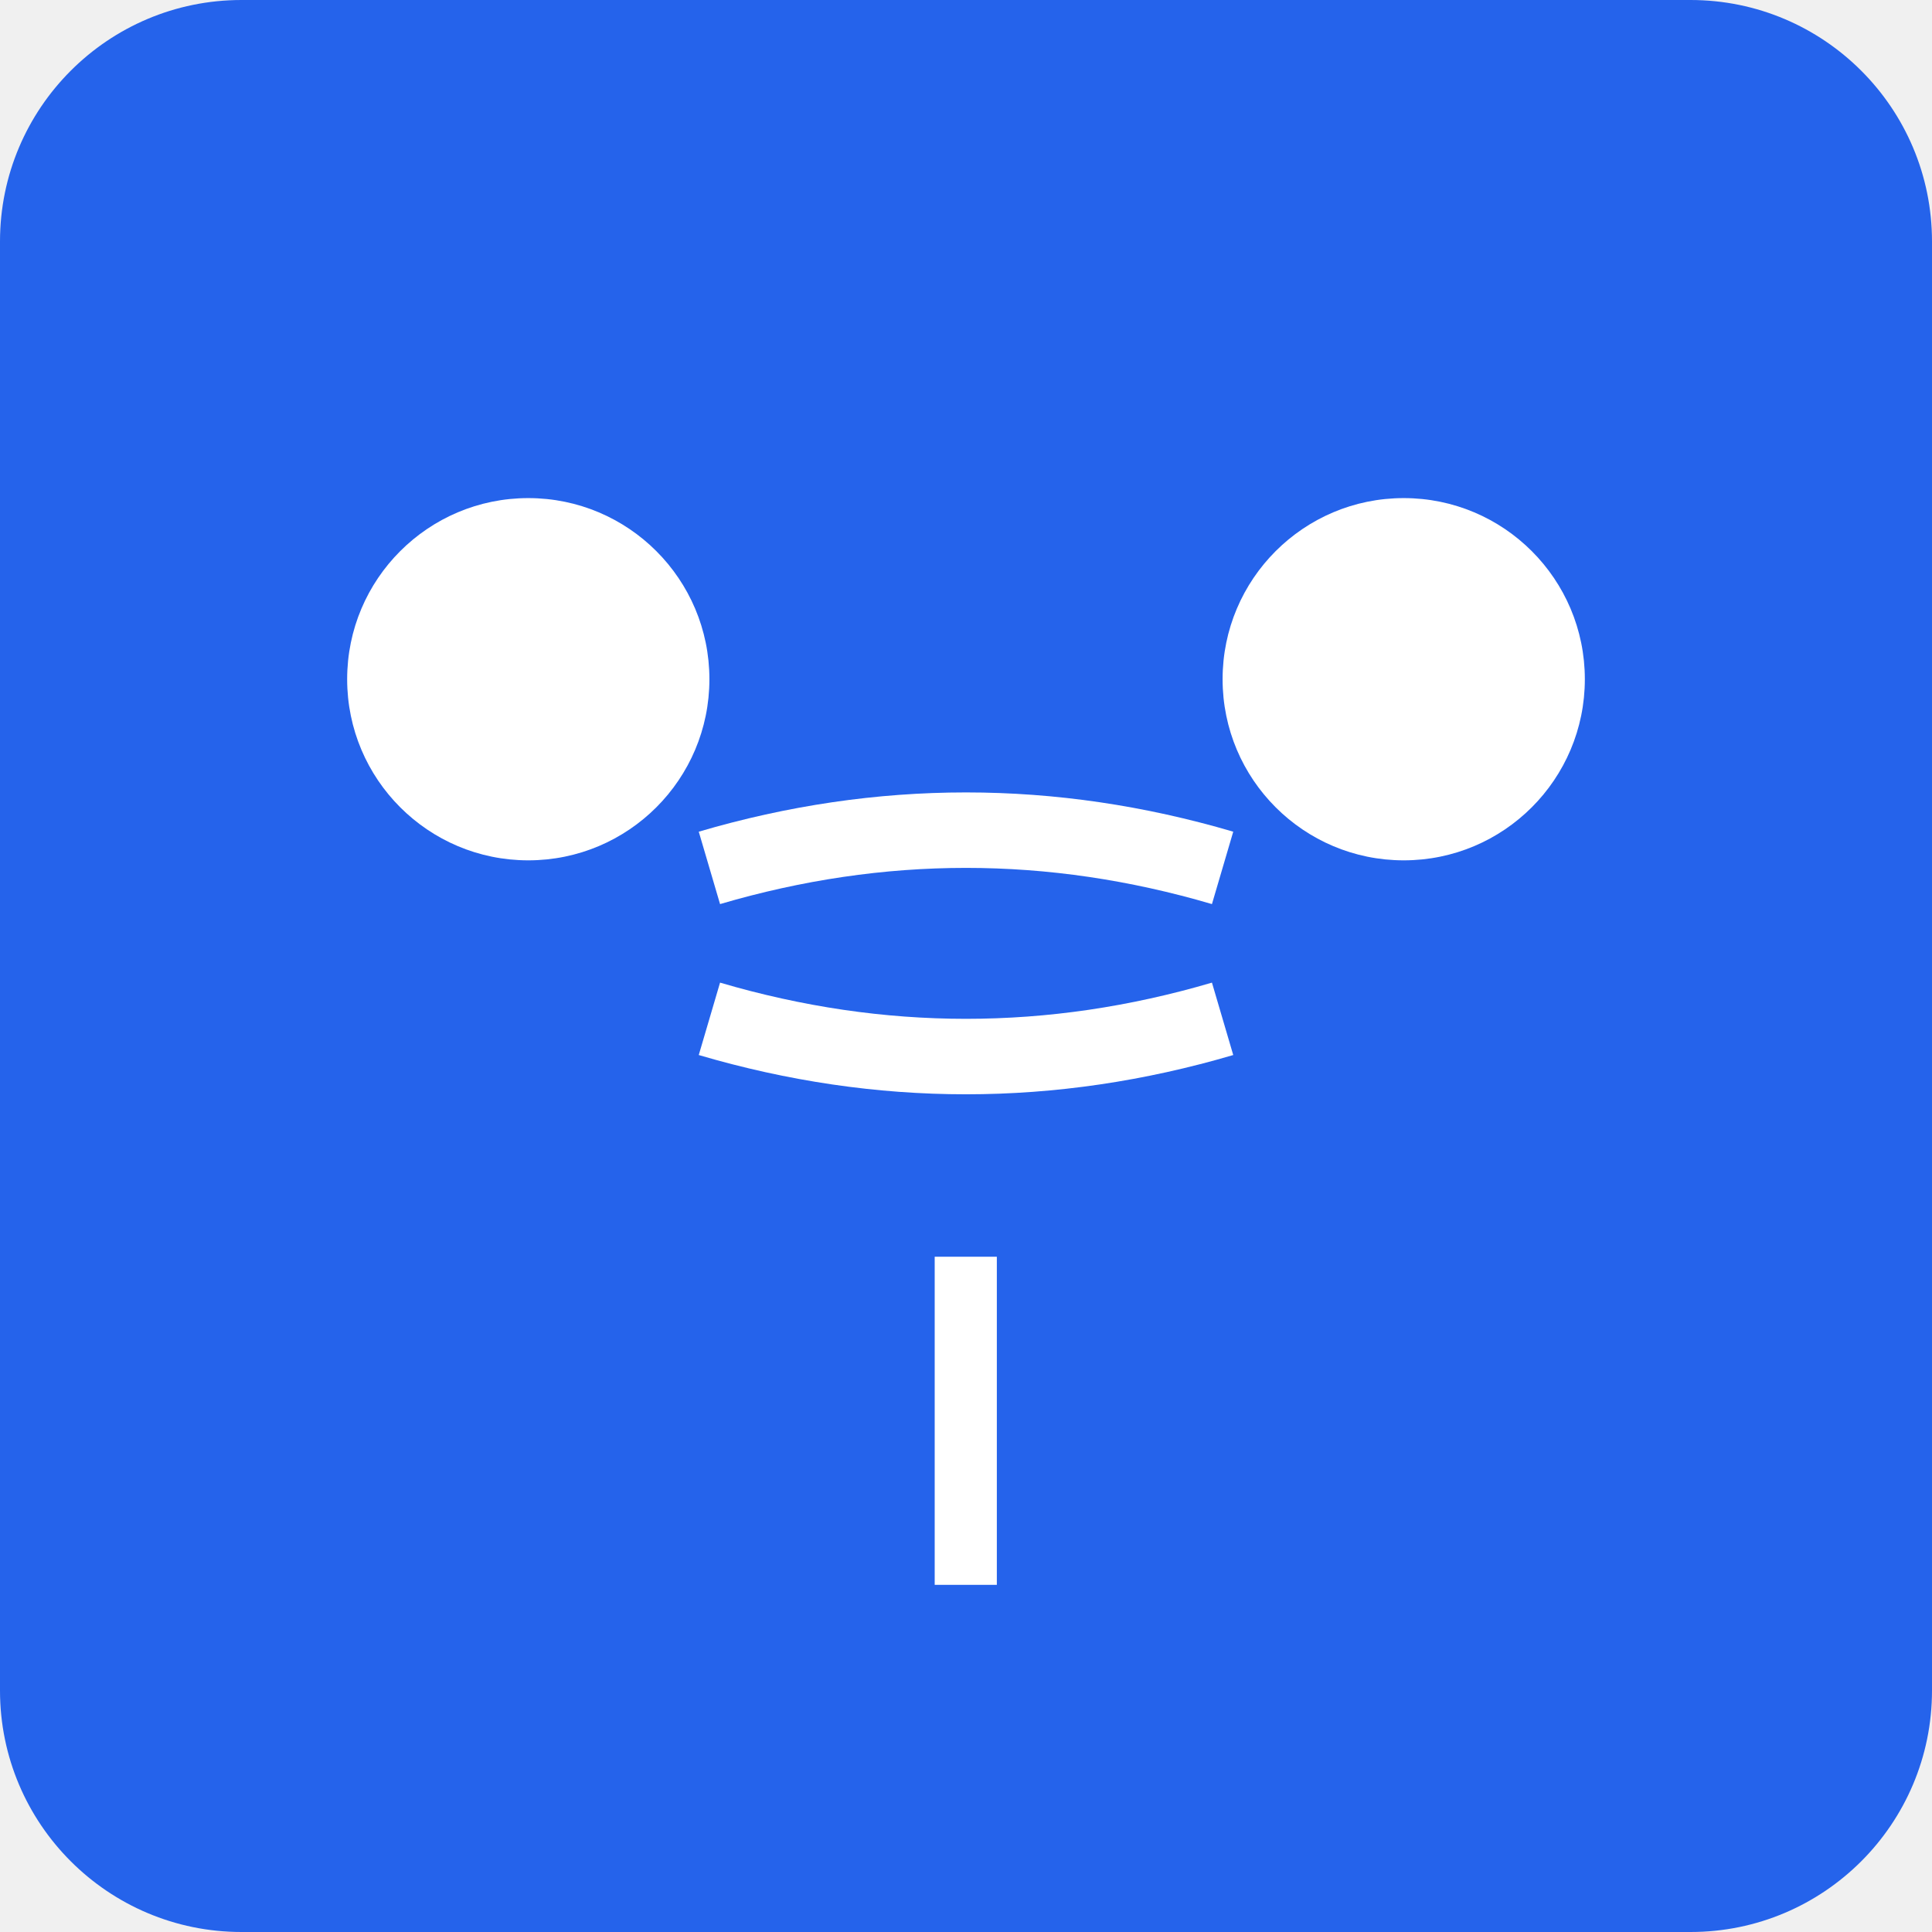
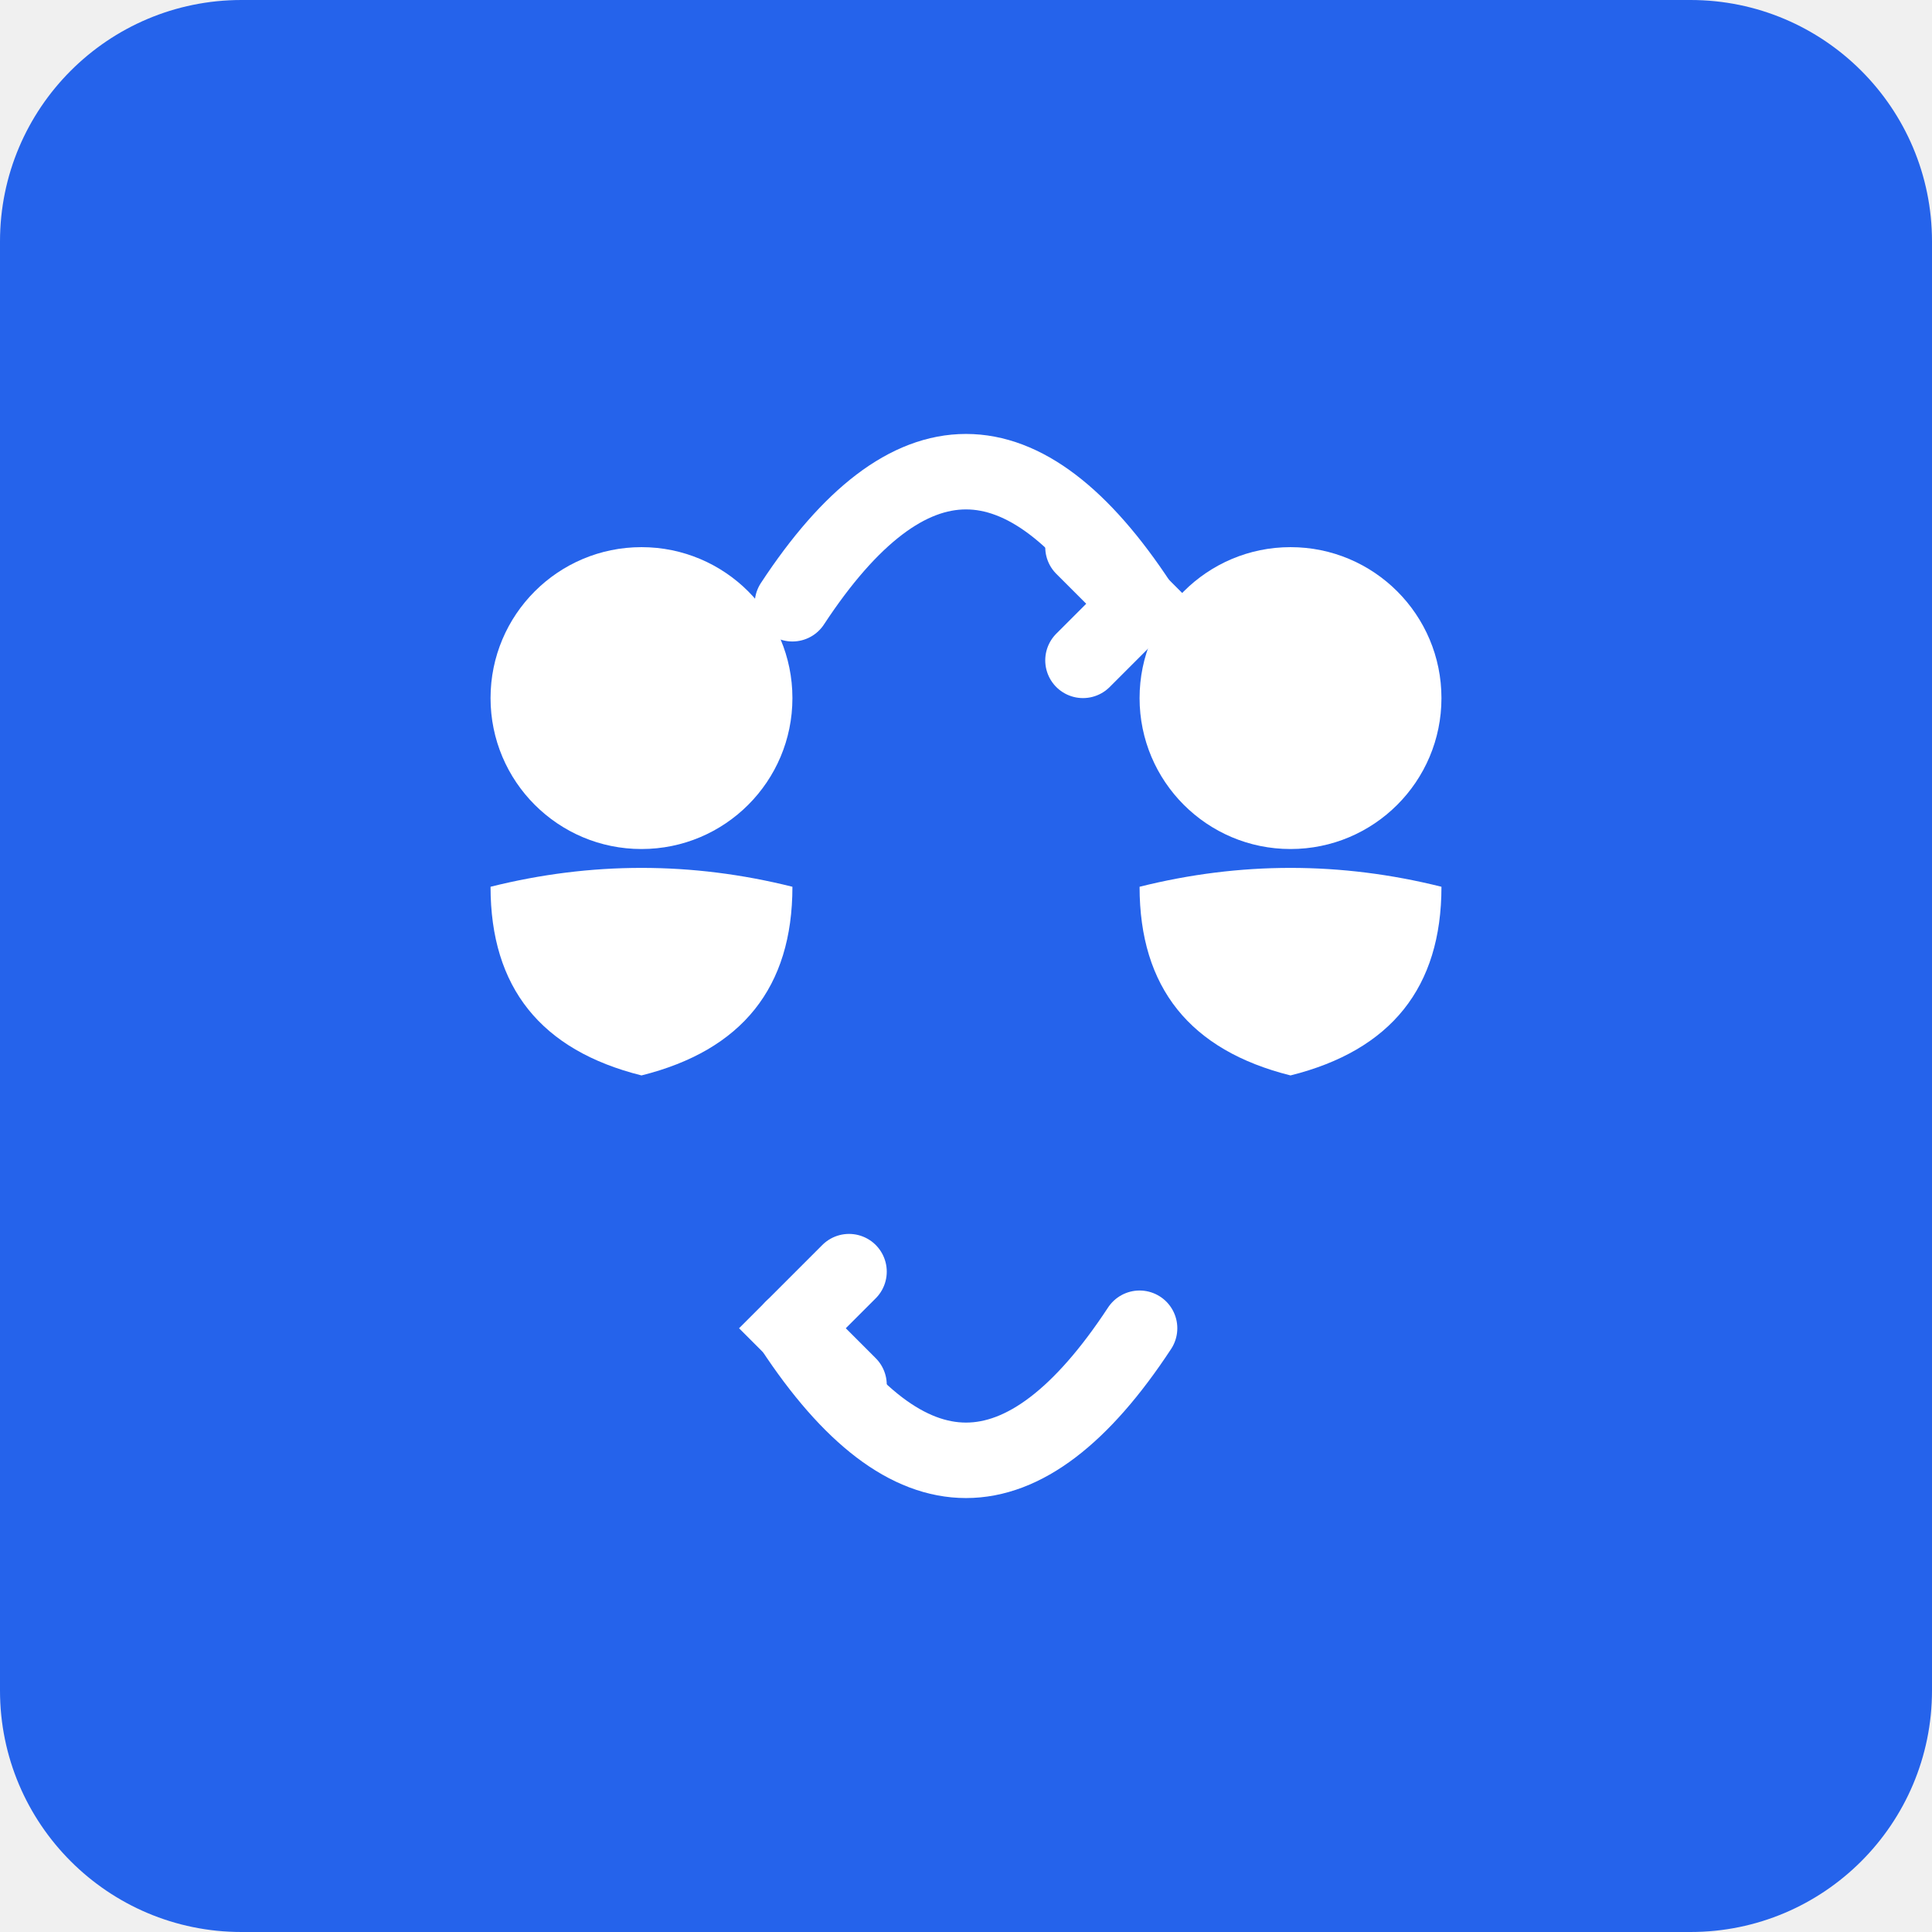
<svg xmlns="http://www.w3.org/2000/svg" width="512" height="512" viewBox="0 0 512 512">
  <rect width="512" height="512" rx="64" fill="#2563eb" />
-   <circle cx="140" cy="180" r="48" fill="white" />
-   <circle cx="372" cy="180" r="48" fill="white" />
-   <path d="M188 230 Q256 210 324 230" stroke="white" stroke-width="20" fill="none" />
-   <path d="M324 270 Q256 290 188 270" stroke="white" stroke-width="20" fill="none" />
-   <text x="256" y="420" text-anchor="middle" fill="white" font-family="Arial, sans-serif" font-size="120" font-weight="bold">l</text>
+   <circle cx="170" cy="185" r="40" fill="white" />
+   <path d="M130 235 Q170 225 210 235 Q210 275 170 285 Q130 275 130 235 Z" fill="white" />
+   <circle cx="342" cy="185" r="40" fill="white" />
+   <path d="M302 235 Q342 225 382 235 Q382 275 342 285 Q302 275 302 235 Z" fill="white" />
+   <path d="M210 160 Q256 90 302 160" stroke="white" stroke-width="20" fill="none" stroke-linecap="round" />
+   <path d="M287 145 L302 160 L287 175" stroke="white" stroke-width="20" fill="none" stroke-linecap="round" />
+   <path d="M302 352 Q256 422 210 352" stroke="white" stroke-width="20" fill="none" stroke-linecap="round" />
+   <path d="M225 367 L210 352 L225 337" stroke="white" stroke-width="20" fill="none" stroke-linecap="round" />
</svg>
